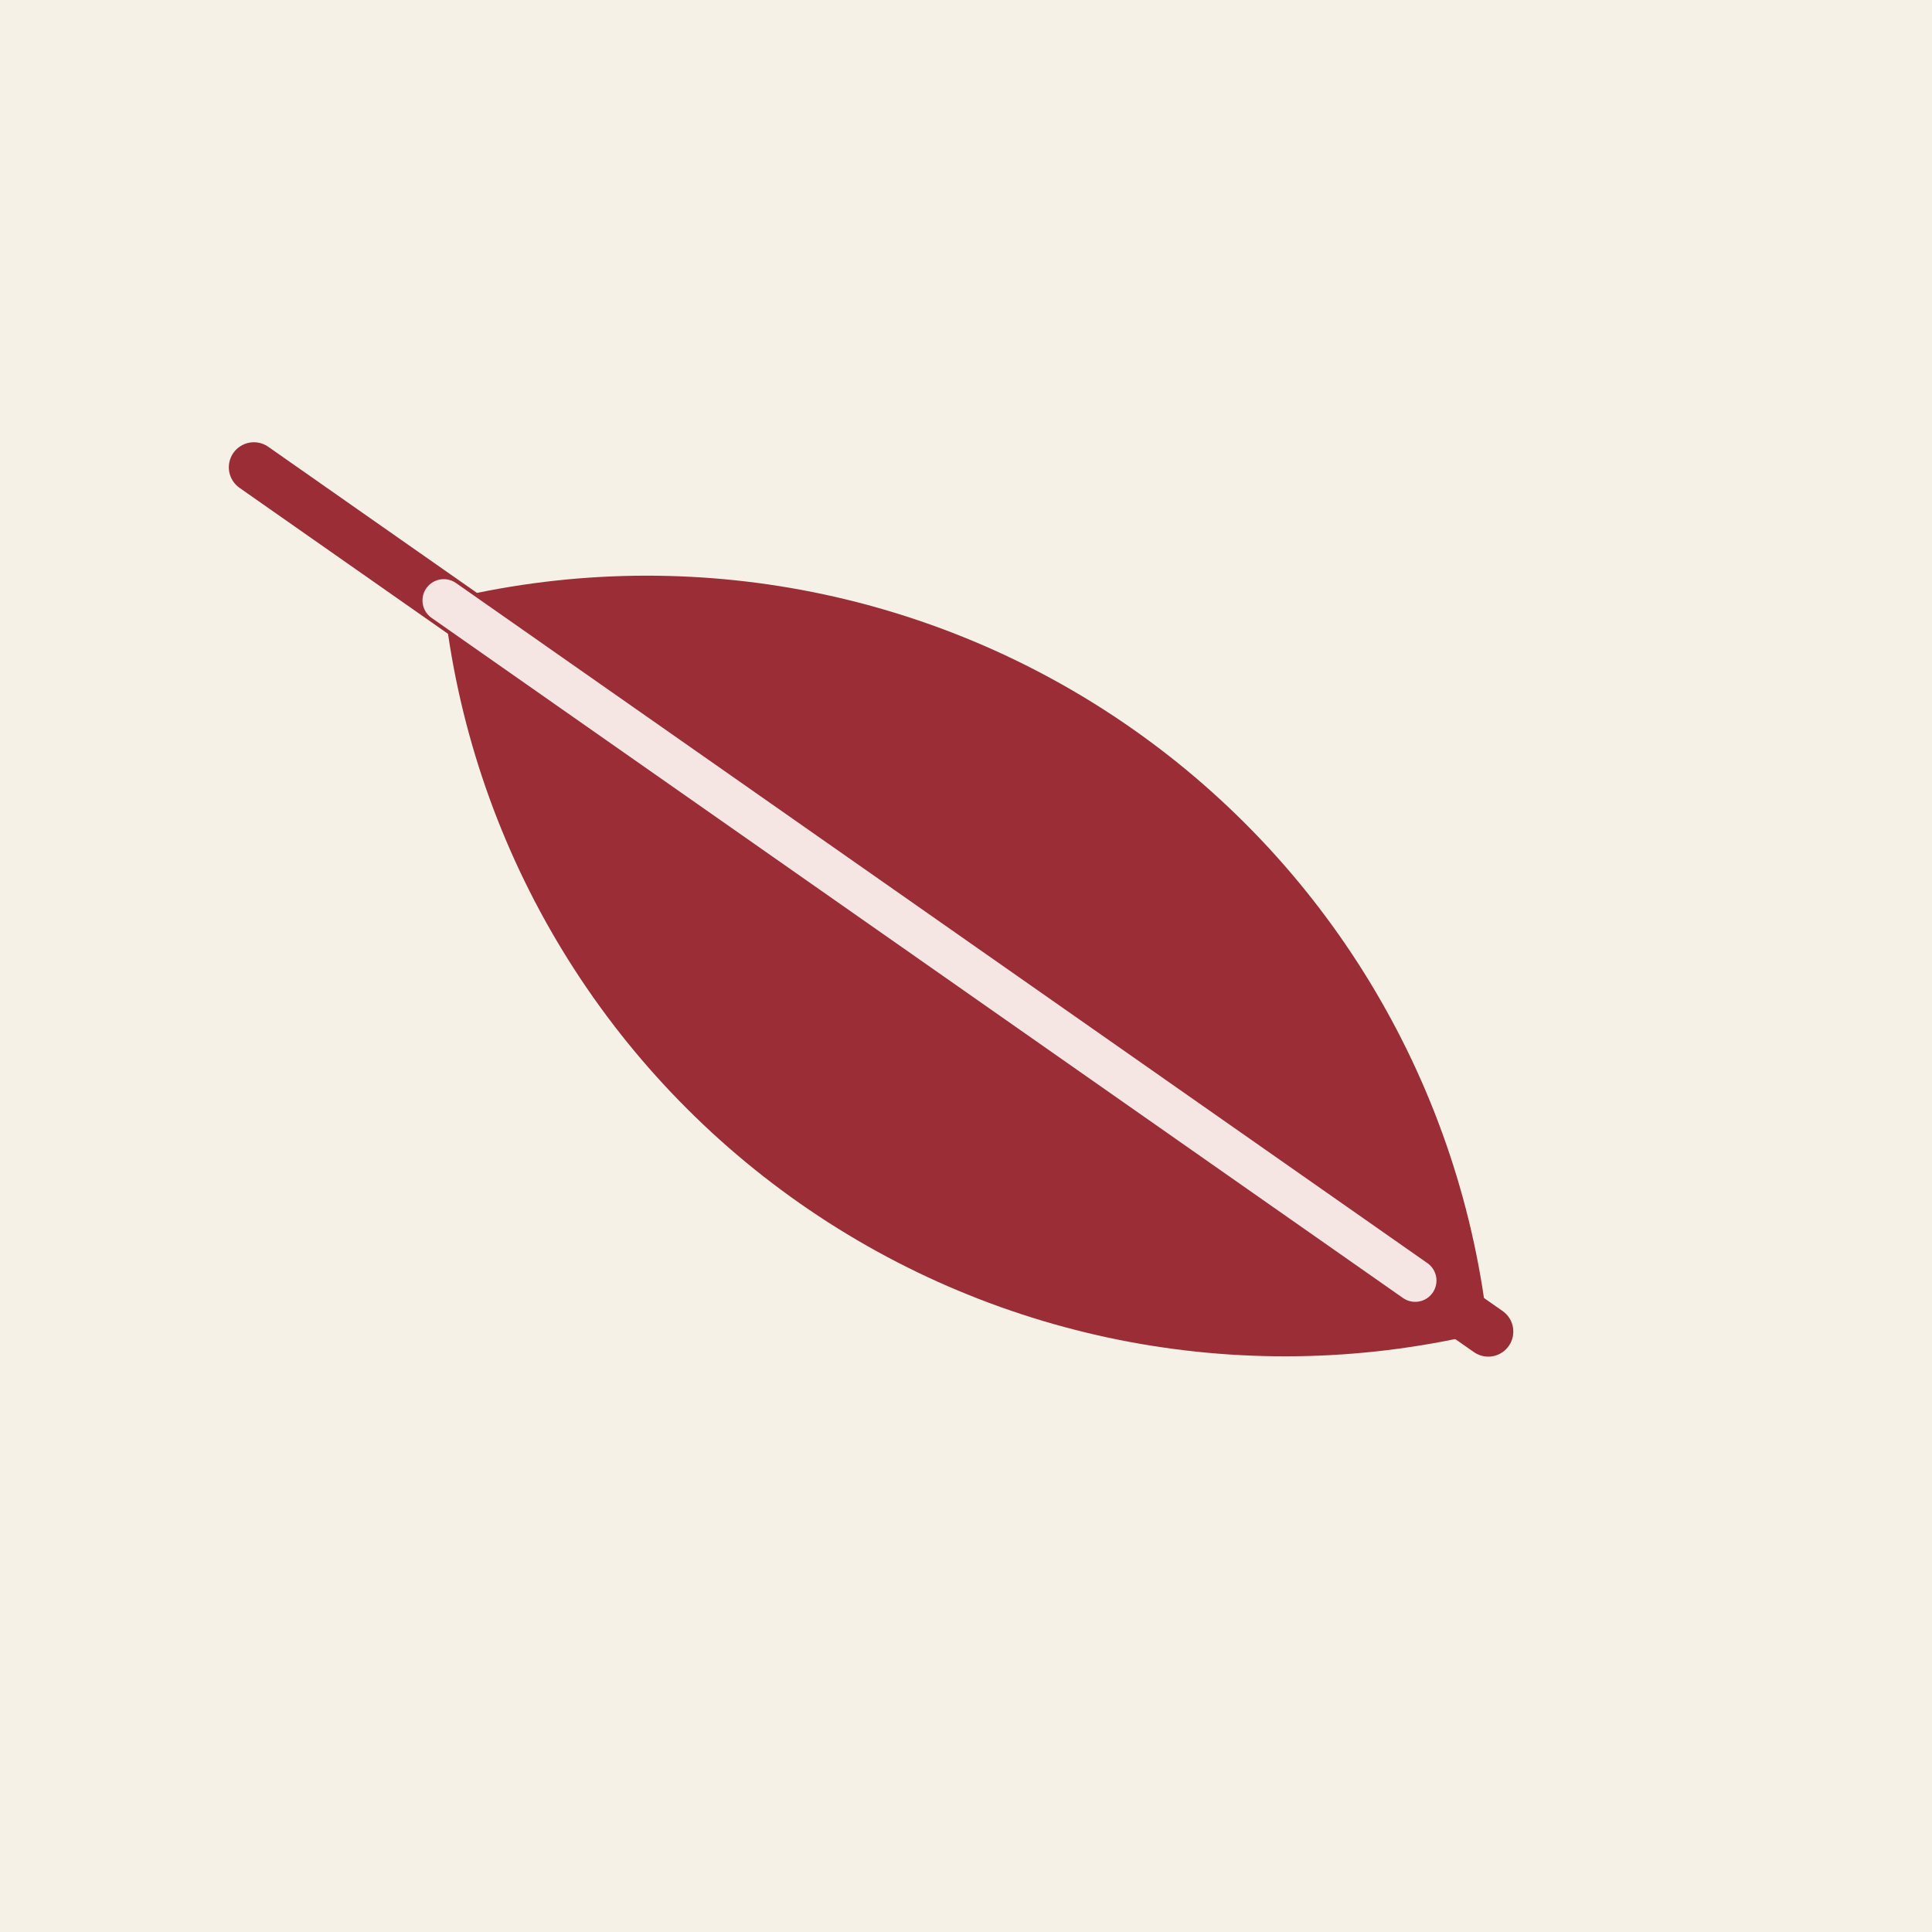
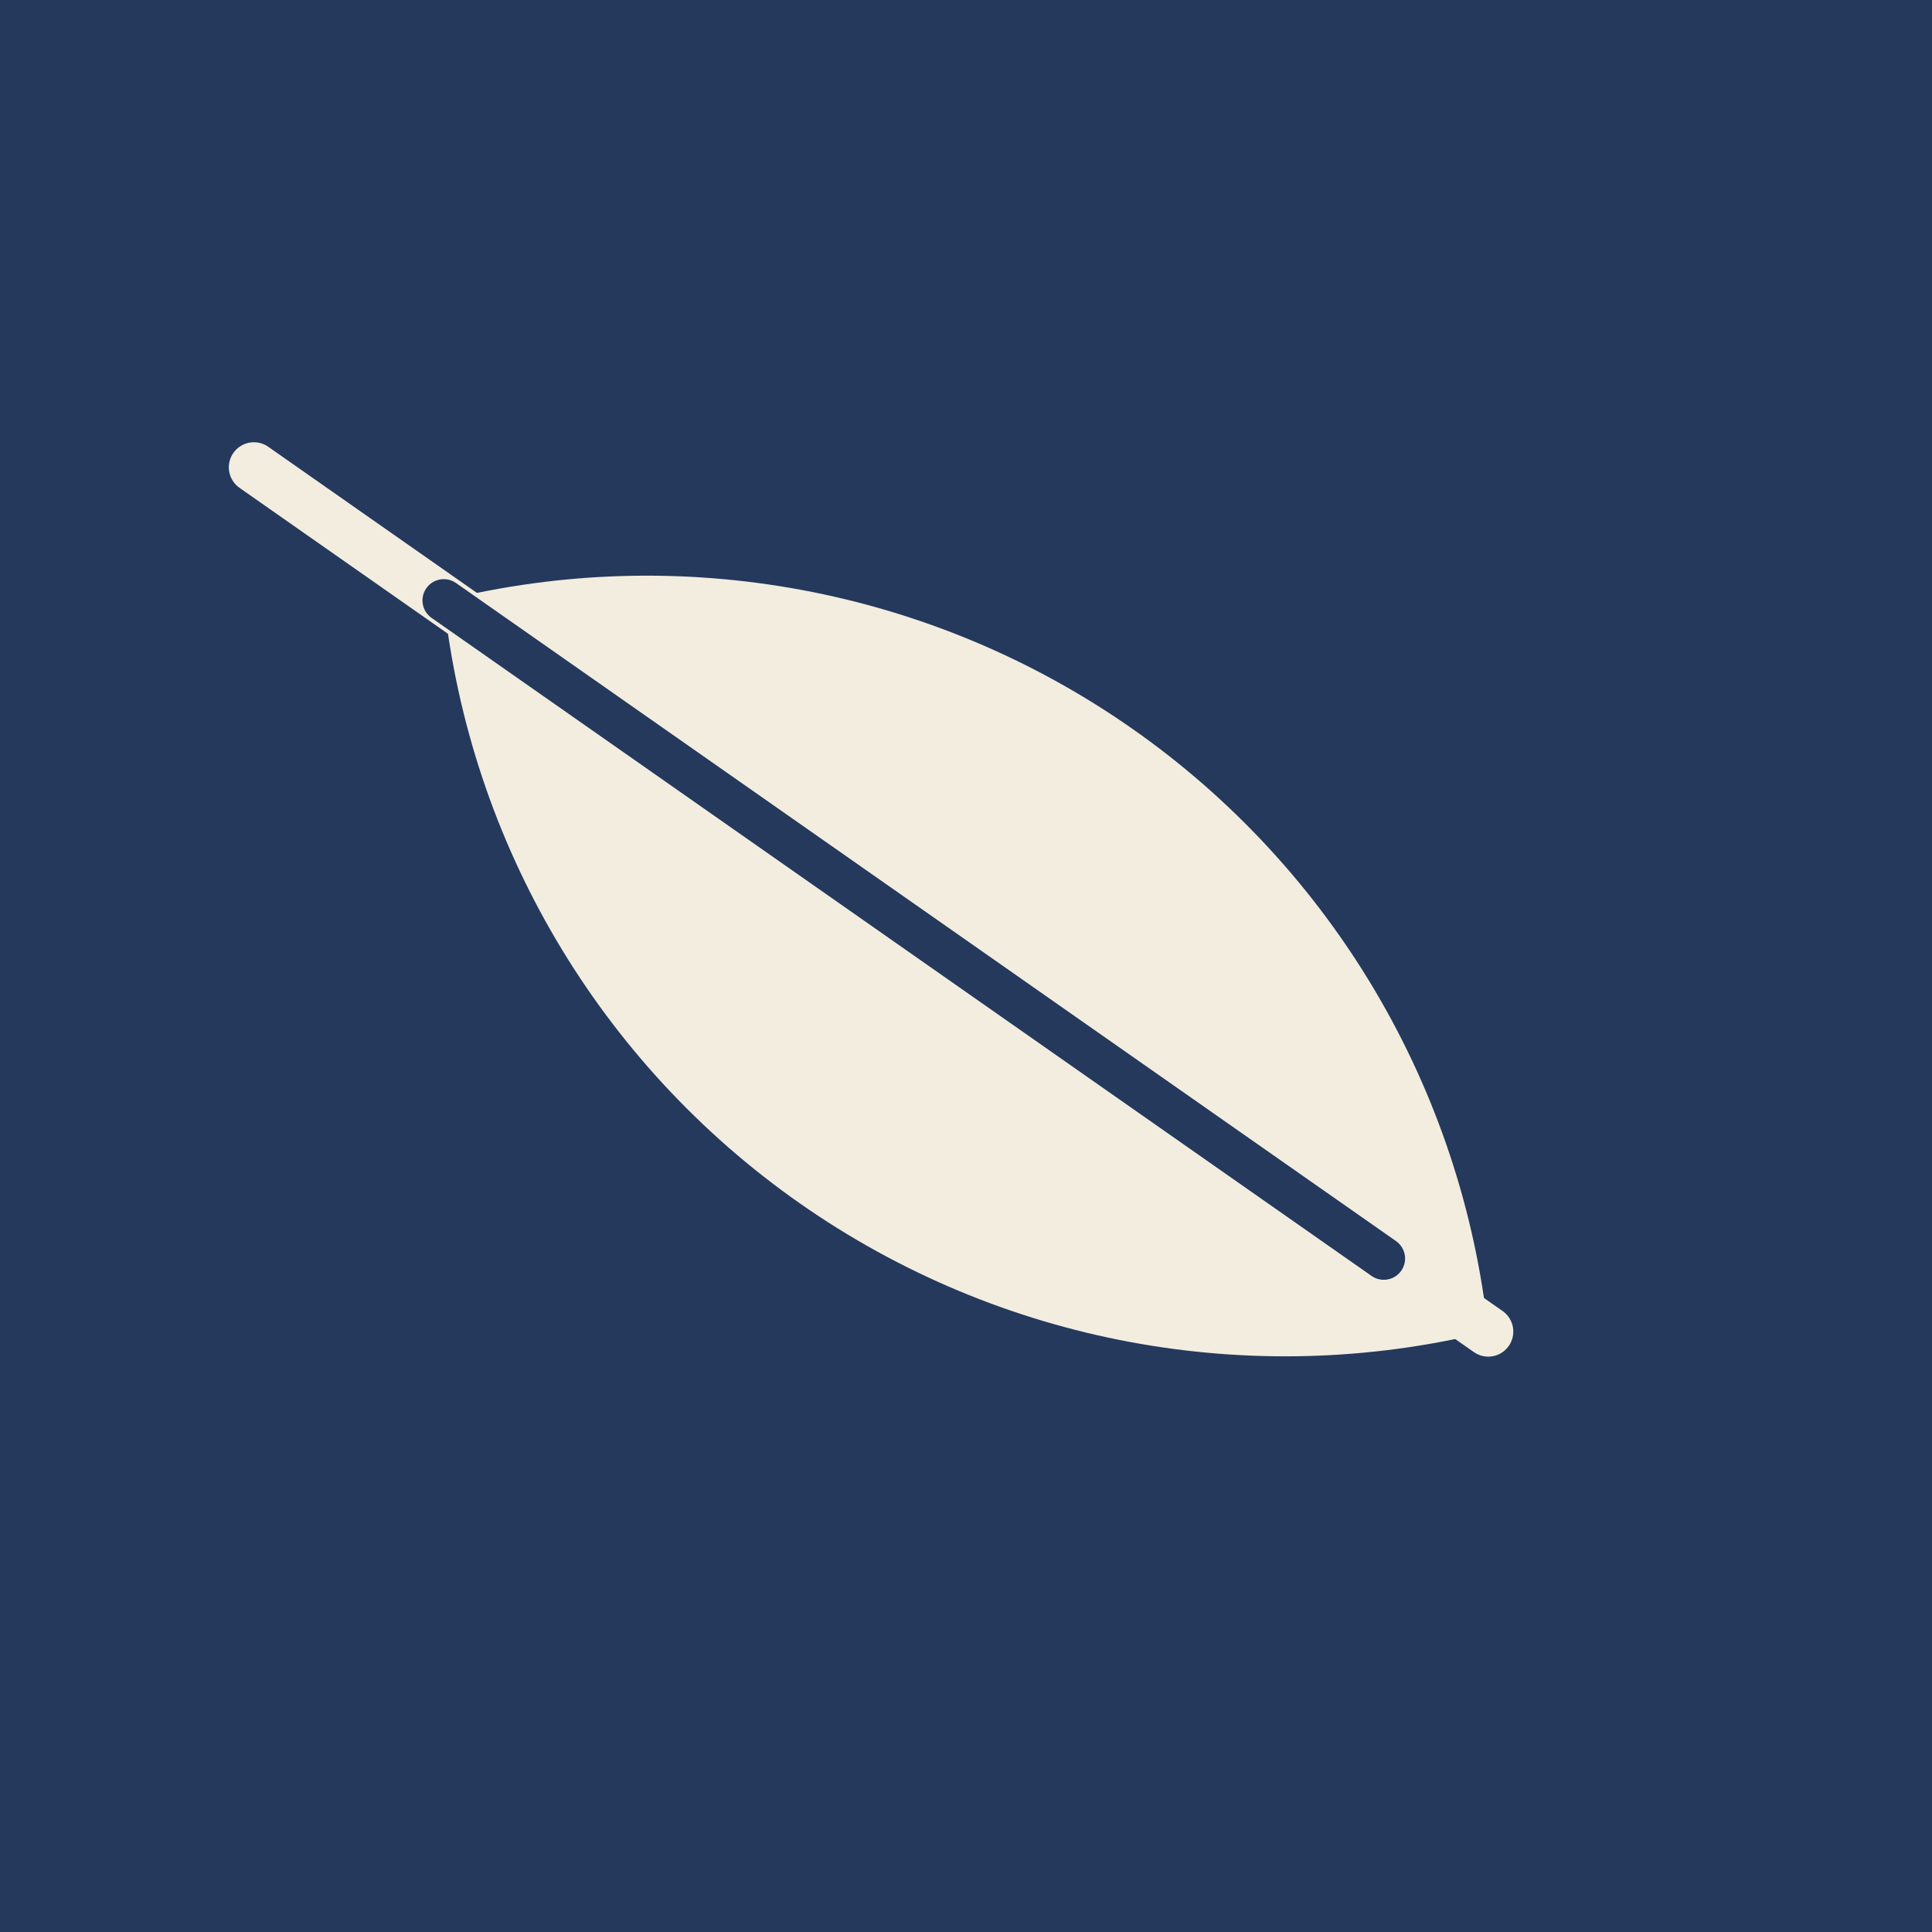
<svg xmlns="http://www.w3.org/2000/svg" viewBox="0 0 64 64" role="img" aria-label="Leaf">
-   <rect width="64" height="64" fill="#f6f1e6" />
-   <path d="M 14.70 19.89 A 28.03 28.03 0 0 1 49.30 44.11 A 28.03 28.03 0 0 1 14.70 19.89 Z" fill="#9b2d36" />
-   <path d="M 8.41 15.48 L 49.30 44.11" stroke="#9b2d36" stroke-width="1.66" stroke-linecap="round" />
-   <path d="M 14.70 19.89 L 46.88 42.42" stroke="#f6e6e3" stroke-width="1.41" stroke-linecap="round" />
+   <rect width="64" height="64" fill="#24395c" />
+   <path d="M 14.70 19.89 A 28.03 28.03 0 0 1 49.30 44.11 A 28.03 28.03 0 0 1 14.70 19.89 Z" fill="#f3ede0" />
+   <path d="M 8.41 15.48 L 49.30 44.11" stroke="#f3ede0" stroke-width="1.66" stroke-linecap="round" />
+   <path d="M 14.70 19.89 L 45.84 41.69" stroke="#24395c" stroke-width="1.41" stroke-linecap="round" />
</svg>
